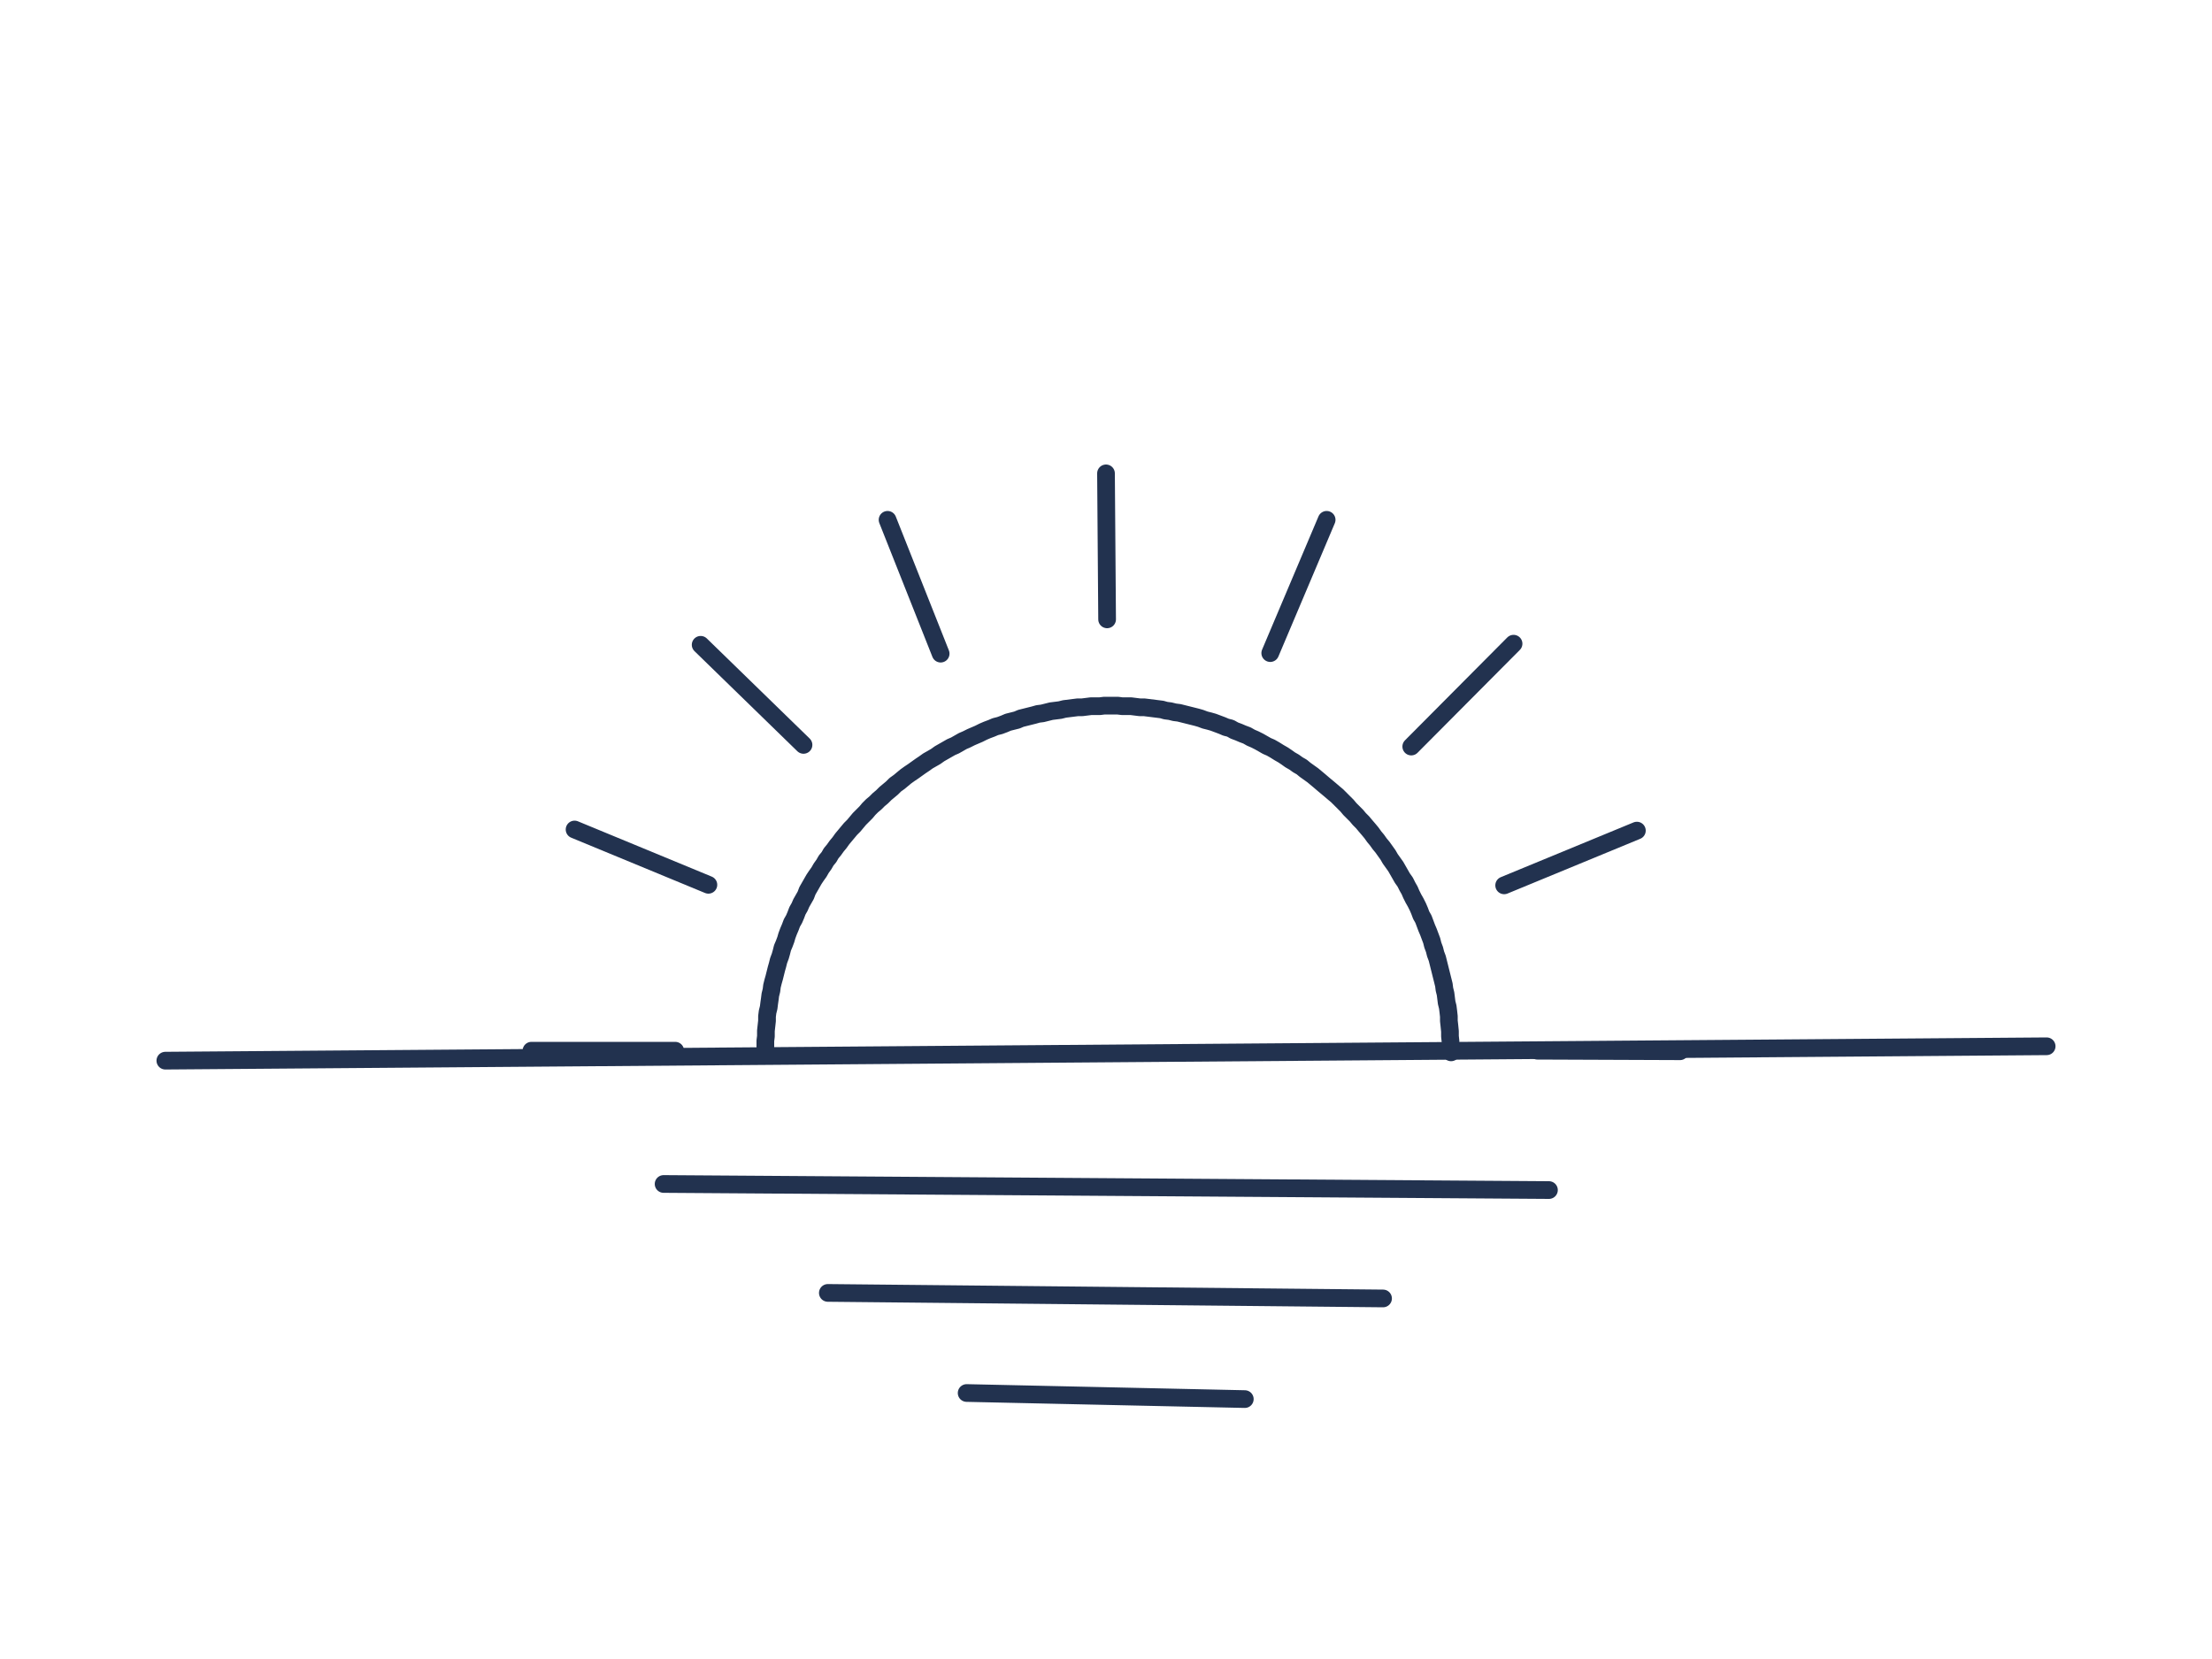
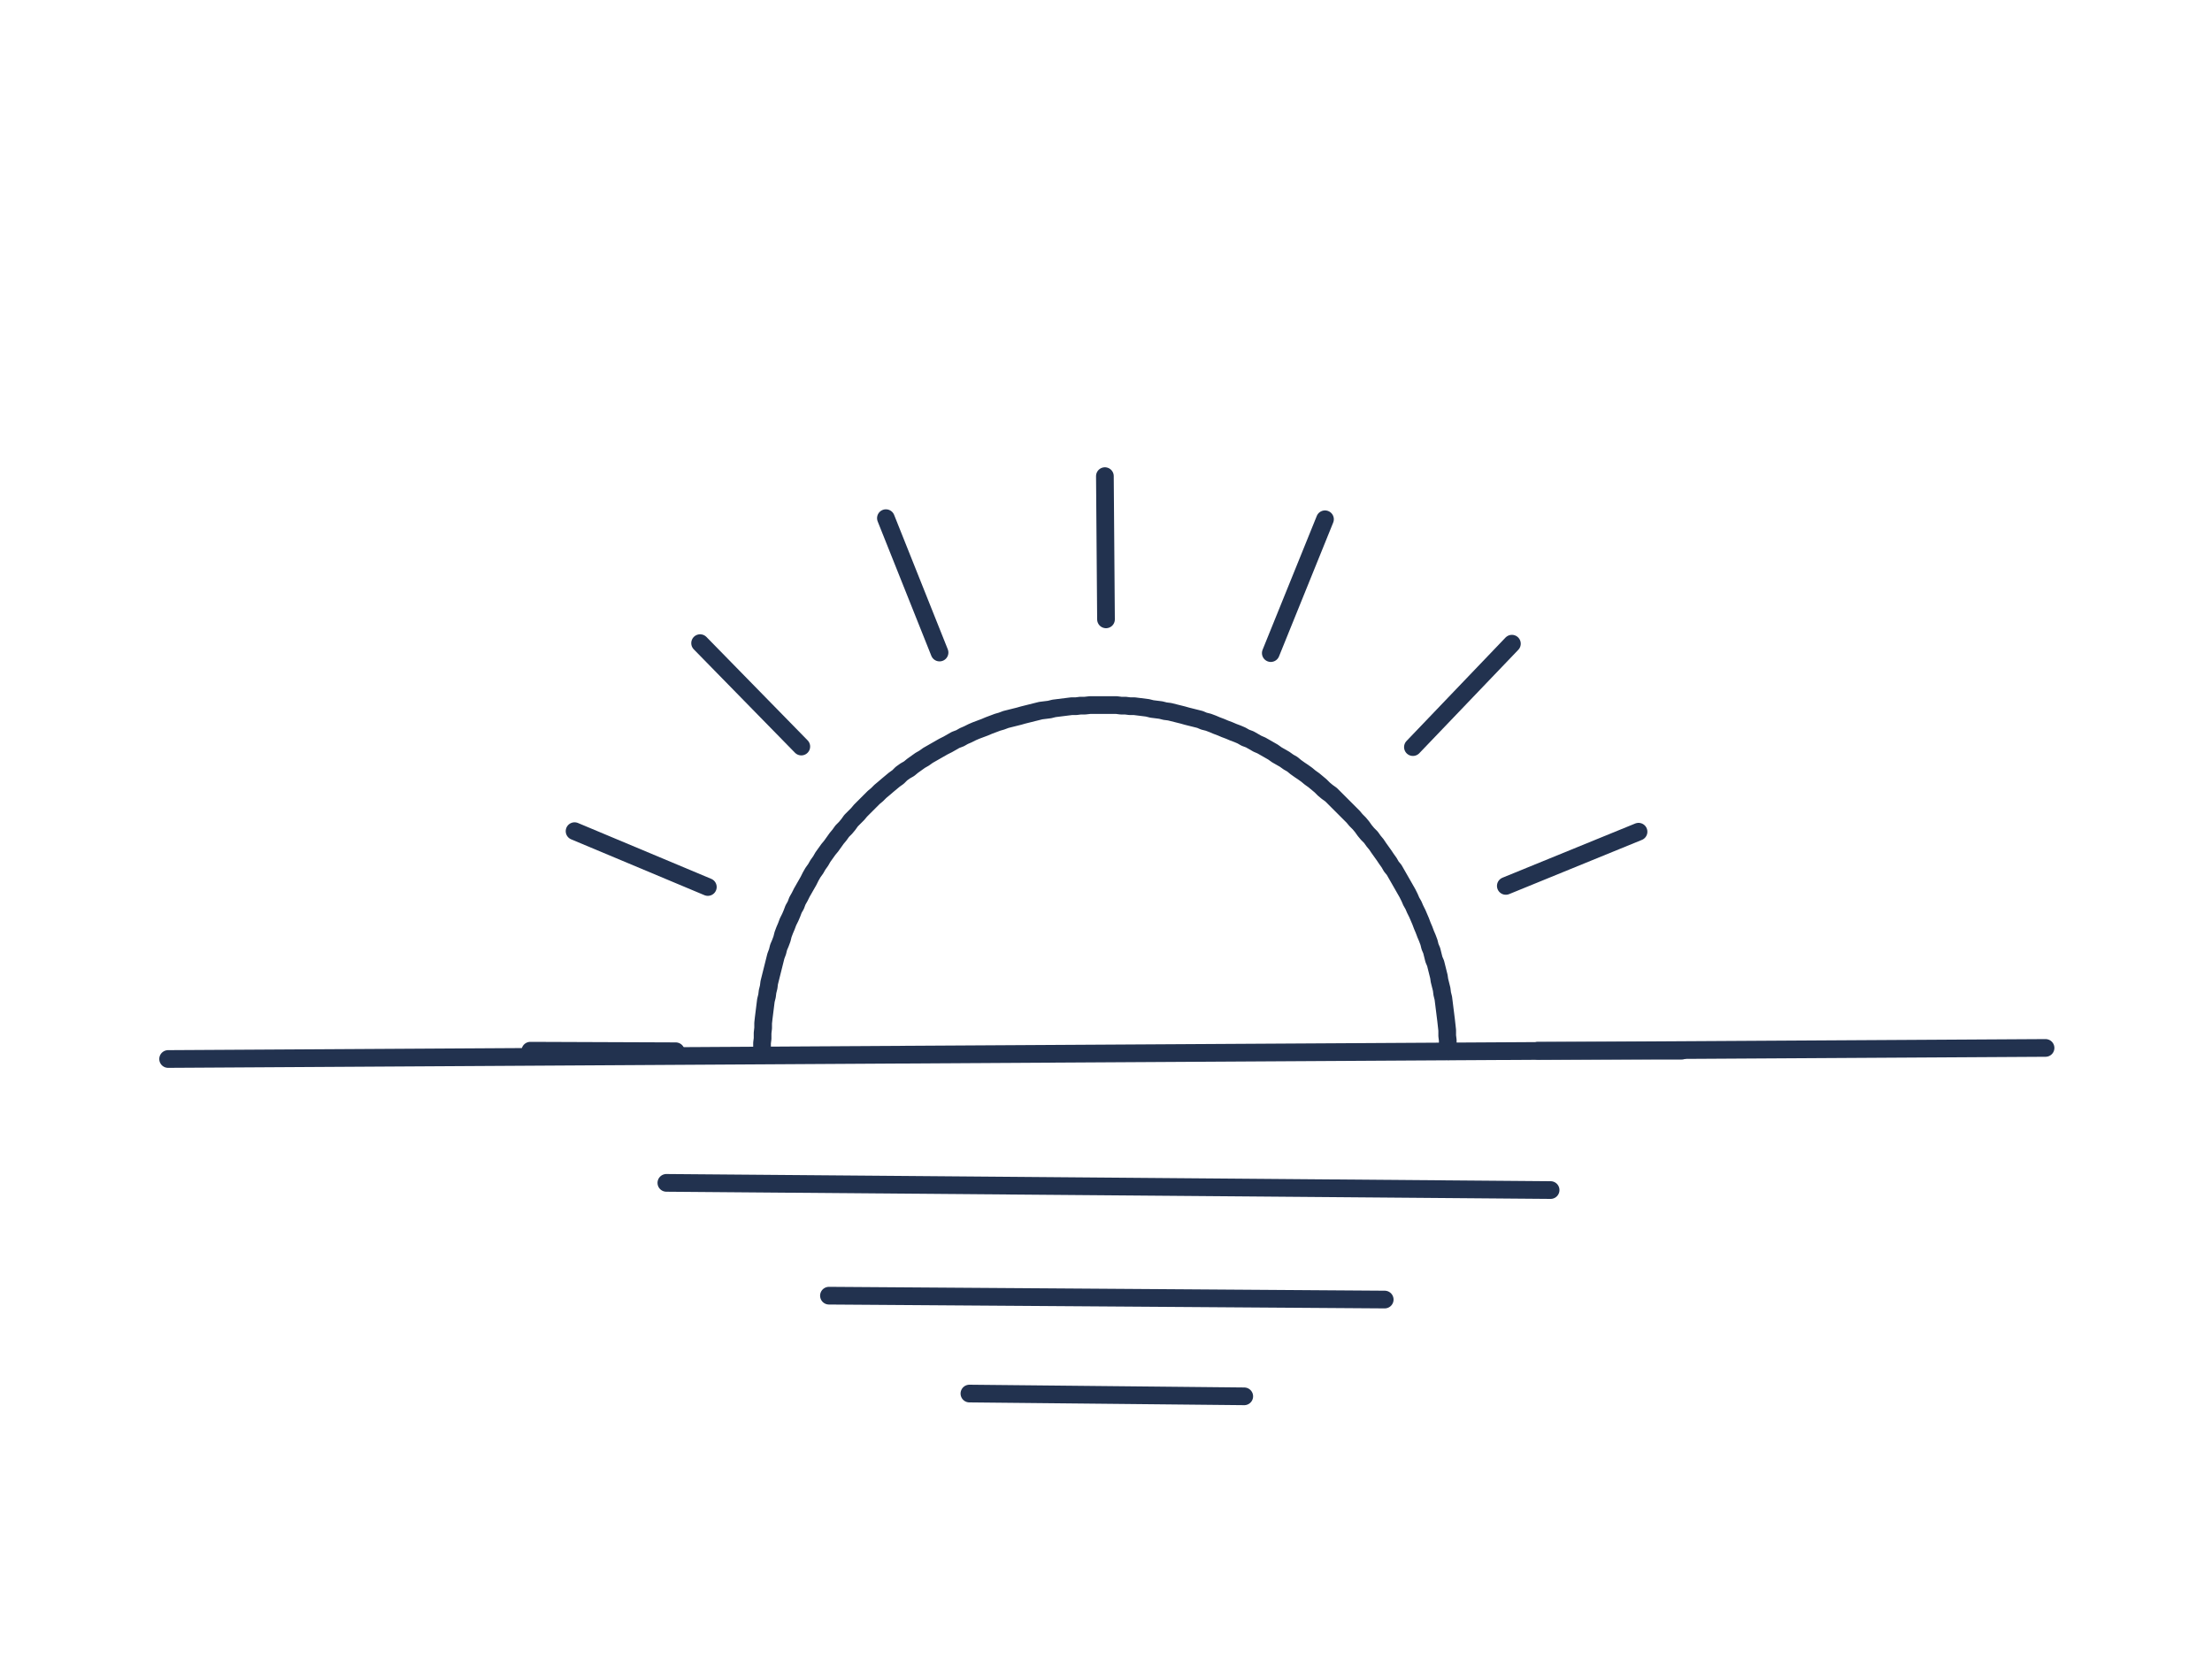
<svg xmlns="http://www.w3.org/2000/svg" viewBox="0 0 400 300" fill="none" stroke="#22324F" stroke-width="3.2" stroke-linecap="round" stroke-linejoin="round">
-   <path d="M138.3 190.1 138.4 189.6 138.4 189.0 138.4 188.2 138.5 187.4 138.5 186.4 138.6 185.5 138.7 184.6 138.7 183.8 138.8 183.0 139.0 182.2 139.1 181.4 139.2 180.7 139.3 179.9 139.5 179.1 139.6 178.3 139.8 177.5 140.0 176.8 140.2 176.0 140.4 175.2 140.6 174.5 140.8 173.7 141.1 172.9 141.3 172.2 141.5 171.4 141.8 170.7 142.1 169.9 142.3 169.2 142.6 168.4 142.9 167.7 143.2 166.9 143.6 166.2 143.9 165.5 144.2 164.7 144.6 164.0 144.9 163.3 145.3 162.6 145.7 161.9 146.0 161.1 146.4 160.4 146.8 159.7 147.2 159.0 147.6 158.4 148.1 157.7 148.5 157.0 149.0 156.3 149.4 155.6 149.9 155.0 150.3 154.3 150.8 153.7 151.3 153.0 151.8 152.4 152.3 151.7 152.8 151.1 153.3 150.5 153.8 149.9 154.4 149.3 154.9 148.7 155.4 148.1 156.0 147.5 156.6 146.9 157.1 146.3 157.7 145.7 158.3 145.2 158.9 144.6 159.5 144.1 160.1 143.5 160.7 143.0 161.3 142.5 161.9 141.9 162.6 141.4 163.2 140.9 163.8 140.4 164.5 139.9 165.1 139.5 165.8 139.0 166.5 138.5 167.1 138.1 167.8 137.6 168.5 137.2 169.2 136.8 169.9 136.3 170.6 135.9 171.3 135.5 172.0 135.1 172.7 134.8 173.4 134.4 174.1 134.0 174.8 133.7 175.6 133.3 176.3 133.0 177.0 132.7 177.8 132.3 178.5 132.0 179.3 131.7 180.0 131.4 180.8 131.2 181.6 130.9 182.3 130.6 183.1 130.4 183.9 130.2 184.6 129.9 185.4 129.7 186.2 129.5 187.0 129.3 187.7 129.1 188.5 129.0 189.3 128.8 190.1 128.6 190.9 128.5 191.7 128.4 192.5 128.2 193.3 128.1 194.1 128.0 194.9 127.9 195.7 127.9 196.5 127.8 197.3 127.7 198.1 127.7 198.9 127.7 199.7 127.6 200.5 127.6 201.3 127.6 202.1 127.6 202.9 127.7 203.7 127.7 204.5 127.7 205.3 127.8 206.1 127.9 206.9 127.9 207.7 128.0 208.5 128.1 209.3 128.2 210.1 128.3 210.8 128.5 211.6 128.6 212.4 128.8 213.2 128.9 214.0 129.1 214.8 129.3 215.6 129.5 216.4 129.7 217.1 129.9 217.9 130.2 218.7 130.4 219.4 130.6 220.2 130.9 221.0 131.2 221.7 131.5 222.5 131.7 223.2 132.1 224.0 132.4 224.7 132.7 225.5 133.0 226.2 133.4 226.9 133.7 227.7 134.1 228.4 134.5 229.1 134.9 229.8 135.2 230.5 135.6 231.3 136.1 232.0 136.5 232.6 136.9 233.3 137.4 234.0 137.8 234.7 138.3 235.4 138.7 236.0 139.2 236.7 139.7 237.4 140.2 238.0 140.7 238.6 141.2 239.3 141.8 239.9 142.3 240.5 142.8 241.2 143.4 241.8 143.9 242.4 144.5 243.0 145.1 243.6 145.7 244.1 146.3 244.7 146.9 245.3 147.5 245.8 148.1 246.4 148.7 246.9 149.3 247.5 150.0 248.0 150.6 248.5 151.3 249.0 151.9 249.5 152.6 250.0 153.2 250.5 153.9 251.0 154.6 251.4 155.3 251.9 156.0 252.4 156.7 252.8 157.4 253.2 158.1 253.6 158.8 254.1 159.5 254.5 160.3 254.9 161.0 255.2 161.7 255.6 162.5 256.0 163.2 256.4 164.0 256.7 164.7 257.0 165.5 257.4 166.2 257.7 167.0 258.0 167.8 258.3 168.5 258.6 169.3 258.9 170.1 259.1 170.9 259.4 171.7 259.6 172.5 259.9 173.3 260.1 174.1 260.3 174.9 260.5 175.7 260.7 176.5 260.9 177.3 261.1 178.1 261.2 178.9 261.4 179.7 261.5 180.5 261.6 181.3 261.8 182.1 261.9 182.9 262.0 183.8 262.0 184.6 262.1 185.5 262.2 186.5 262.2 187.4 262.3 188.3 262.3 189.1 262.3 189.8 262.4 190.3" />
-   <path d="M122.1 190.0 96.1 190.0" />
-   <path d="M128.1 160.0 103.9 150.0" />
-   <path d="M145.3 134.7 126.7 116.6" />
-   <path d="M170.1 118.2 160.5 94.0" />
-   <path d="M200.2 112.0 200.0 85.6" />
-   <path d="M229.7 118.1 239.9 94.0" />
-   <path d="M255.2 135.0 273.7 116.4" />
-   <path d="M272.0 160.1 296.0 150.2" />
-   <path d="M278.0 190.0 303.8 190.1" />
-   <path d="M29.9 191.8 370.1 189.2" />
-   <path d="M120.0 214.1 280.1 215.2" />
-   <path d="M149.7 233.8 250.1 234.8" />
-   <path d="M174.8 251.9 225.1 253.0" />
+   <path d="M137.8 190.6 137.8 190.1 137.8 189.4 137.8 188.6 137.9 187.8 137.9 186.8 138.0 185.9 138.0 185.0 138.1 184.1 138.2 183.3 138.3 182.5 138.4 181.7 138.5 180.9 138.7 180.1 138.8 179.3 139.0 178.5 139.1 177.7 139.3 176.9 139.5 176.1 139.7 175.3 139.9 174.5 140.1 173.7 140.3 172.9 140.6 172.1 140.8 171.3 141.1 170.6 141.4 169.8 141.6 169.0 141.9 168.2 142.2 167.5 142.5 166.7 142.9 165.9 143.2 165.2 143.5 164.4 143.9 163.7 144.2 162.9 144.6 162.2 145.0 161.4 145.4 160.7 145.8 160.0 146.2 159.3 146.6 158.5 147.0 157.8 147.5 157.1 147.9 156.4 148.4 155.7 148.8 155.0 149.3 154.3 149.8 153.6 150.3 153.0 150.8 152.3 151.3 151.6 151.8 151.0 152.3 150.3 152.9 149.7 153.4 149.1 153.9 148.4 154.5 147.8 155.1 147.2 155.6 146.6 156.2 146.0 156.8 145.4 157.4 144.8 158.0 144.2 158.6 143.7 159.2 143.1 159.8 142.6 160.5 142.0 161.1 141.5 161.7 141.0 162.4 140.5 163.0 139.9 163.7 139.4 164.4 139.0 165.0 138.5 165.7 138.0 166.4 137.5 167.1 137.1 167.8 136.6 168.5 136.2 169.2 135.8 169.9 135.4 170.6 135.0 171.4 134.6 172.1 134.2 172.8 133.8 173.6 133.5 174.3 133.1 175.0 132.8 175.8 132.4 176.5 132.1 177.3 131.8 178.1 131.5 178.8 131.2 179.6 130.9 180.4 130.6 181.1 130.4 181.9 130.1 182.7 129.9 183.5 129.7 184.3 129.5 185.0 129.3 185.8 129.1 186.6 128.9 187.4 128.7 188.2 128.5 189.0 128.4 189.8 128.3 190.6 128.1 191.4 128.0 192.2 127.9 193.0 127.8 193.8 127.7 194.6 127.7 195.4 127.6 196.2 127.6 197.1 127.5 197.9 127.5 198.7 127.5 199.5 127.5 200.3 127.5 201.1 127.5 201.9 127.5 202.7 127.6 203.5 127.6 204.3 127.7 205.1 127.7 205.9 127.8 206.7 127.9 207.5 128.0 208.3 128.2 209.1 128.3 209.9 128.4 210.7 128.6 211.5 128.7 212.3 128.9 213.1 129.1 213.9 129.3 214.6 129.5 215.4 129.7 216.2 129.9 217.0 130.1 217.7 130.4 218.5 130.6 219.3 130.9 220.0 131.2 220.8 131.5 221.5 131.8 222.3 132.1 223.0 132.4 223.8 132.7 224.5 133.0 225.2 133.4 226.0 133.7 226.7 134.1 227.4 134.5 228.1 134.8 228.8 135.2 229.5 135.6 230.2 136.0 230.9 136.5 231.6 136.9 232.3 137.3 233.0 137.8 233.7 138.2 234.3 138.7 235.0 139.2 235.6 139.6 236.3 140.1 236.9 140.6 237.6 141.1 238.2 141.6 238.8 142.1 239.4 142.7 240.0 143.2 240.7 143.7 241.3 144.3 241.8 144.8 242.4 145.4 243.0 146.0 243.6 146.6 244.1 147.1 244.7 147.7 245.2 148.3 245.8 148.9 246.3 149.5 246.8 150.2 247.3 150.8 247.9 151.4 248.4 152.1 248.9 152.7 249.3 153.3 249.8 154.0 250.3 154.7 250.7 155.3 251.2 156.0 251.6 156.7 252.1 157.3 252.5 158.0 252.9 158.7 253.3 159.4 253.7 160.1 254.1 160.8 254.5 161.5 254.9 162.3 255.2 163.0 255.6 163.7 255.9 164.4 256.3 165.2 256.6 165.9 256.9 166.6 257.2 167.4 257.5 168.1 257.8 168.9 258.1 169.6 258.4 170.4 258.6 171.2 258.9 171.9 259.1 172.7 259.3 173.5 259.6 174.2 259.8 175.0 260.0 175.8 260.2 176.6 260.3 177.3 260.5 178.1 260.7 178.9 260.8 179.7 261.0 180.5 261.1 181.3 261.2 182.1 261.3 182.9 261.4 183.7 261.5 184.5 261.6 185.4 261.7 186.3 261.7 187.3 261.8 188.1 261.8 188.9 261.8 189.6 261.9 190.1" />
+   <path d="M122.2 190.1 95.9 190.0" />
+   <path d="M128.0 160.4 103.9 150.3" />
+   <path d="M144.9 135.0 126.6 116.3" />
+   <path d="M169.9 118.0 160.2 93.7" />
+   <path d="M200.0 112.0 199.8 86.1" />
+   <path d="M229.8 118.1 239.6 93.9" />
+   <path d="M255.5 135.1 273.4 116.4" />
+   <path d="M272.3 160.2 296.3 150.4" />
+   <path d="M278.1 190.0 304.1 190.0" />
+   <path d="M30.4 191.5 369.9 189.5" />
+   <path d="M120.5 213.9 280.4 215.2" />
+   <path d="M149.9 234.3 250.4 235.0" />
+   <path d="M175.3 252.0 225.0 252.5" />
</svg>
